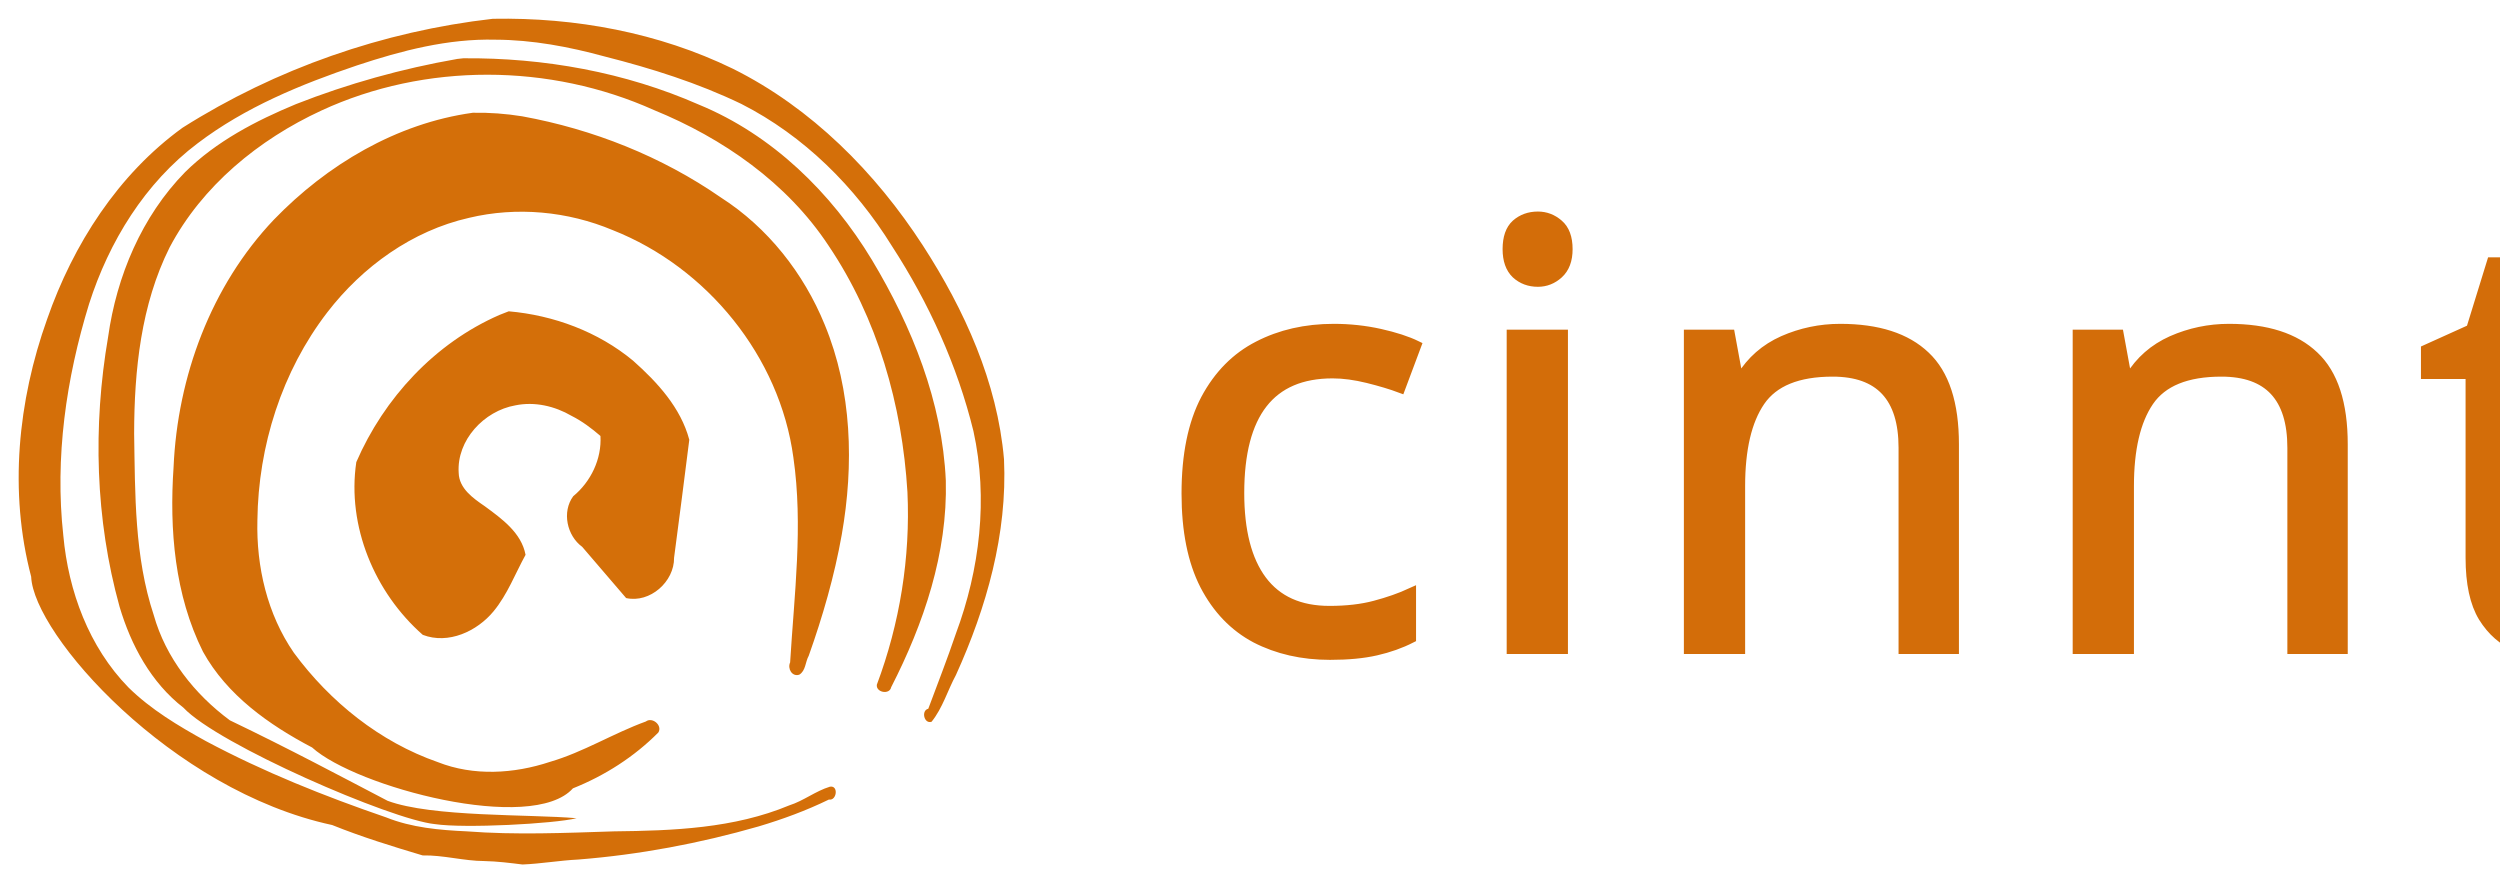
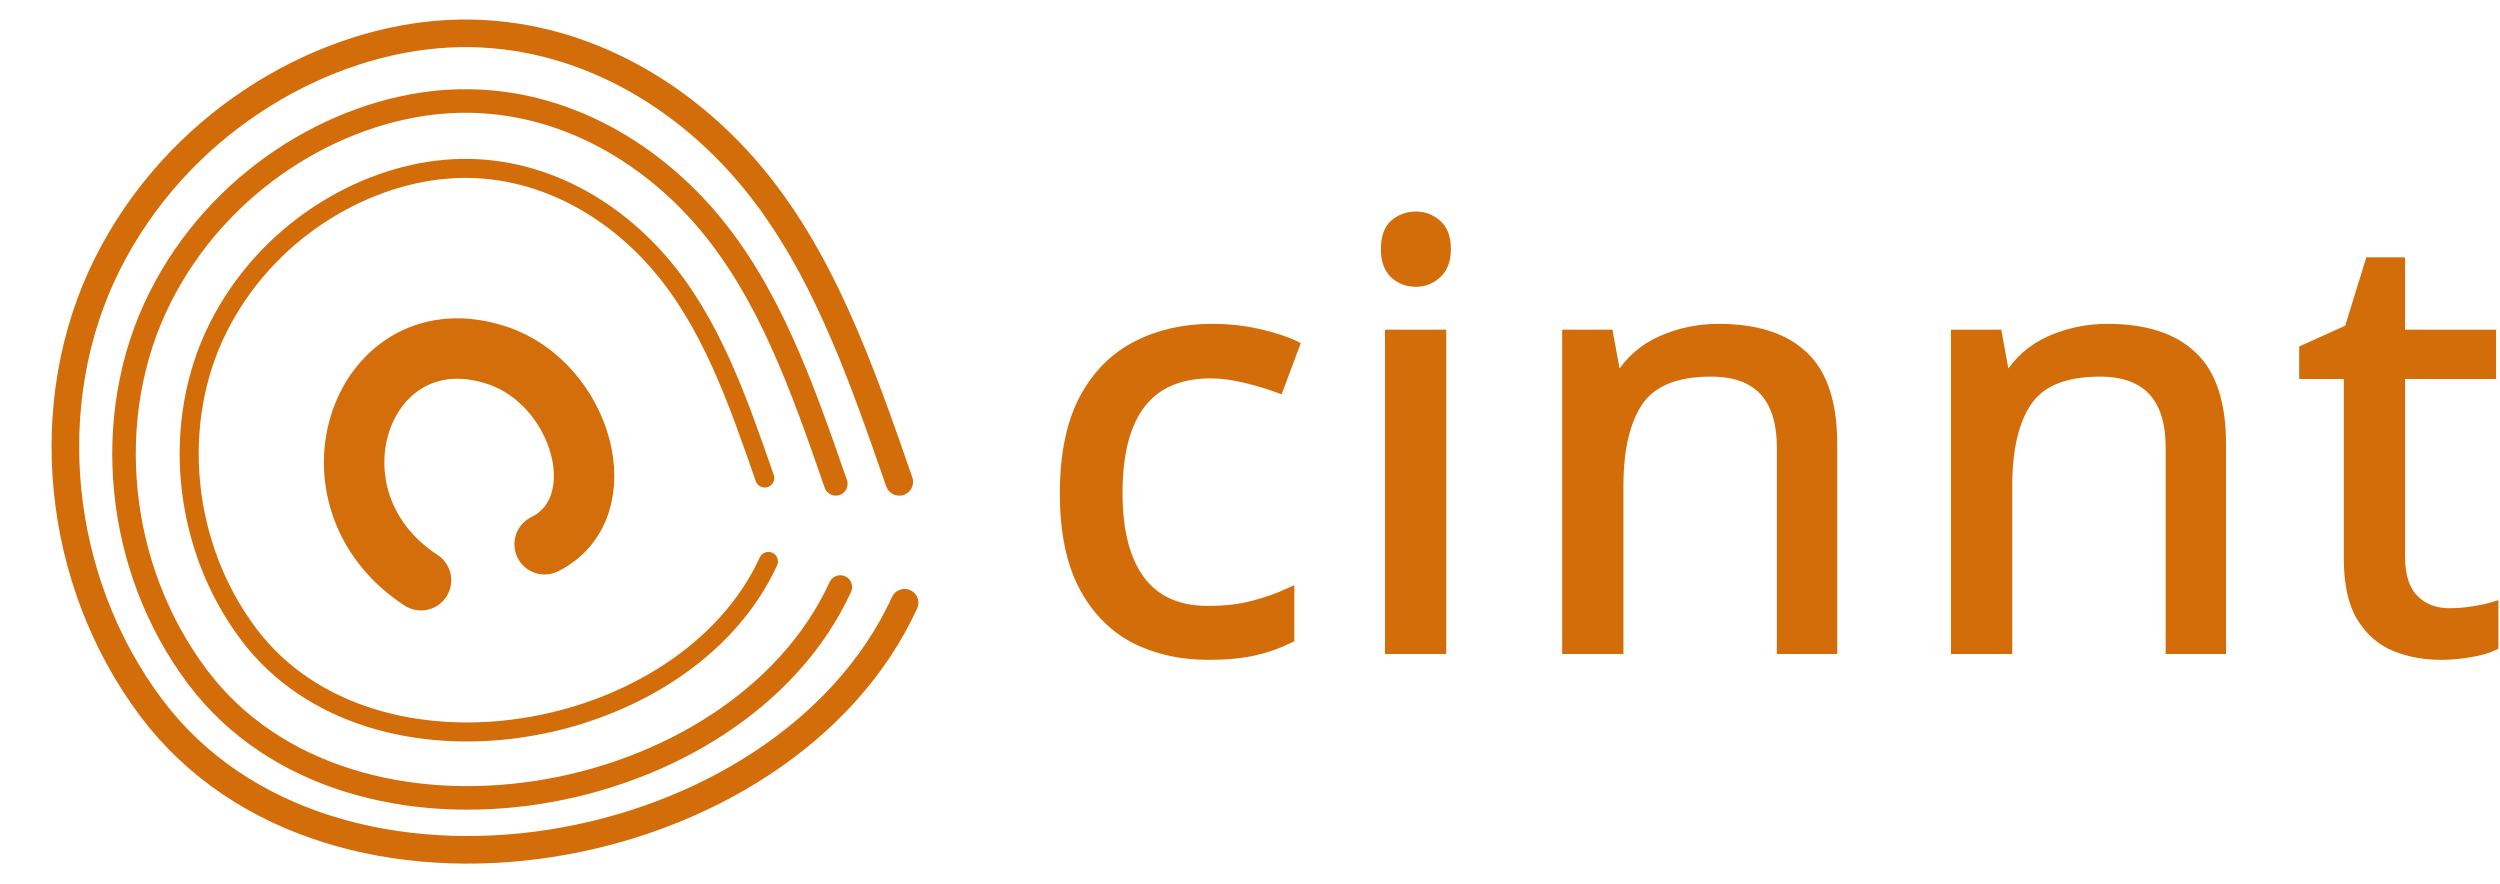
<svg xmlns="http://www.w3.org/2000/svg" xmlns:xlink="http://www.w3.org/1999/xlink" width="133.923mm" height="47.31mm" viewBox="0 0 133.923 47.31" version="1.1" id="svg8">
  <defs id="defs2">
+     <marker orient="auto" refY="0.0" refX="0.0" id="Arrow1Lstart" style="overflow:visible">
+       <path id="path880" d="M 0.0,0.0 L 5.0,-5.0 L -12.5,0.0 L 5.0,5.0 L 0.0,0.0 z " style="fill-rule:evenodd;stroke:#d36d09;stroke-width:1pt;stroke-opacity:1;fill:#d36d09;fill-opacity:1" transform="scale(0.8) translate(12.5,0)" />
+     </marker>
    <linearGradient id="linearGradient821">
      <stop style="stop-color:#ffd3a4;stop-opacity:1" offset="0" id="stop817" />
      <stop id="stop825" offset="0.497" style="stop-color:#ff8b14;stop-opacity:1" />
      <stop style="stop-color:#9f5100;stop-opacity:0.69" offset="1" id="stop819" />
    </linearGradient>
    <clipPath clipPathUnits="userSpaceOnUse" id="clipPath857">
      <ellipse ry="65.012" rx="64.634" cy="250.221" cx="67.812" id="ellipse859" style="opacity:0.99;fill:url(#radialGradient861);fill-opacity:1;stroke:none;stroke-width:2.81;stroke-linejoin:round;stroke-miterlimit:4;stroke-dasharray:none;stroke-opacity:1" transform="rotate(-21.45126)" />
    </clipPath>
    <radialGradient xlink:href="#linearGradient821" id="radialGradient861" gradientUnits="userSpaceOnUse" gradientTransform="matrix(-1.331493,-0.2185446,0.2366243,-1.441645,248.3893,385.2704)" cx="134.938" cy="98.391" fx="134.938" fy="98.391" r="66.039" />
  </defs>
  <g id="layer1" transform="translate(-24.81939,-110.3397)">
-     <path style="fill:#d46f09;fill-opacity:1;fill-rule:evenodd;stroke:none;stroke-width:0.378px;stroke-linecap:butt;stroke-linejoin:miter;stroke-opacity:1" d="m 51.229,111.345 c -5.885,0.67 -11.622,2.668 -16.629,5.836 -3.462,2.504 -5.86,6.253 -7.254,10.25 -1.572,4.39 -2.054,9.259 -0.857,13.801 0.127,3.099 7.485,11.445 16.125,13.304 1.582,0.638 3.213,1.141 4.846,1.628 1.112,-0.023 2.198,0.298 3.31,0.302 0.684,0.015 1.361,0.099 2.039,0.184 1,-0.041 1.99,-0.217 2.991,-0.266 3.27,-0.259 6.512,-0.867 9.663,-1.775 1.286,-0.384 2.552,-0.849 3.76,-1.438 0.423,0.078 0.53,-0.771 0.056,-0.689 -0.771,0.233 -1.411,0.758 -2.179,1.001 -2.962,1.236 -6.222,1.357 -9.387,1.392 -2.631,0.084 -5.267,0.201 -7.896,-0.001 -1.459,-0.067 -2.94,-0.197 -4.308,-0.746 -3.308,-1.136 -6.571,-2.439 -9.66,-4.088 -1.473,-0.813 -2.943,-1.689 -4.149,-2.875 -2.116,-2.168 -3.218,-5.157 -3.489,-8.139 -0.461,-4.172 0.15,-8.408 1.379,-12.403 1.068,-3.341 2.994,-6.484 5.824,-8.612 2.54,-1.928 5.526,-3.154 8.527,-4.167 2.391,-0.793 4.877,-1.442 7.417,-1.378 1.987,0.006 3.952,0.38 5.863,0.902 2.501,0.635 4.981,1.416 7.309,2.538 3.35,1.701 6.103,4.44 8.072,7.619 1.972,3.039 3.5,6.387 4.364,9.911 0.795,3.605 0.341,7.407 -0.94,10.845 -0.458,1.354 -0.98,2.686 -1.479,4.025 -0.395,0.092 -0.227,0.832 0.176,0.698 0.598,-0.742 0.858,-1.681 1.307,-2.509 1.638,-3.612 2.758,-7.558 2.573,-11.555 -0.359,-4.126 -2.114,-7.996 -4.34,-11.44 -2.544,-3.926 -5.968,-7.38 -10.185,-9.479 -3.978,-1.936 -8.441,-2.756 -12.848,-2.675 z m -1.929,2.155 c -2.943,0.516 -5.839,1.322 -8.62,2.415 -2.152,0.891 -4.273,1.997 -5.946,3.646 -2.321,2.371 -3.666,5.568 -4.123,8.827 -0.822,4.784 -0.689,9.764 0.613,14.451 0.613,2.069 1.692,4.072 3.424,5.413 1.843,1.968 11.14,6.001 13.468,6.235 1.602,0.238 6.371,-0.017 7.59,-0.316 -2.484,-0.22 -7.751,-0.048 -10.123,-0.933 -2.434,-1.271 -5.259,-2.781 -8.449,-4.311 -1.893,-1.399 -3.436,-3.35 -4.079,-5.638 -1.036,-3.13 -0.996,-6.468 -1.05,-9.726 0.006,-3.392 0.364,-6.892 1.899,-9.967 1.745,-3.303 4.775,-5.782 8.13,-7.334 5.568,-2.575 12.235,-2.535 17.819,-0.026 3.688,1.507 7.129,3.895 9.347,7.256 2.625,3.889 3.95,8.552 4.23,13.208 0.164,3.503 -0.408,7.035 -1.639,10.318 -0.057,0.418 0.683,0.556 0.768,0.134 1.748,-3.415 3.027,-7.189 2.927,-11.067 -0.19,-4.215 -1.805,-8.236 -3.956,-11.818 -2.17,-3.6 -5.341,-6.705 -9.265,-8.319 -3.961,-1.744 -8.314,-2.522 -12.631,-2.486 -0.111,0.013 -0.222,0.025 -0.333,0.037 z m 0.84,2.881 c -4.087,0.568 -7.81,2.787 -10.649,5.726 -3.369,3.548 -5.162,8.409 -5.374,13.26 -0.227,3.348 0.058,6.842 1.576,9.884 1.287,2.328 3.538,3.92 5.846,5.131 2.341,2.118 11.783,4.635 13.971,2.189 1.704,-0.68 3.282,-1.688 4.576,-2.992 0.237,-0.379 -0.324,-0.851 -0.67,-0.589 -1.75,0.636 -3.346,1.642 -5.141,2.164 -1.928,0.639 -4.084,0.769 -6,0.013 -3.103,-1.081 -5.775,-3.23 -7.714,-5.86 -1.426,-2.065 -2.016,-4.614 -1.953,-7.101 0.046,-3.976 1.311,-7.974 3.746,-11.137 1.888,-2.45 4.549,-4.371 7.592,-5.06 2.553,-0.611 5.284,-0.354 7.7,0.66 5.051,1.994 8.948,6.775 9.675,12.183 0.526,3.645 0.047,7.325 -0.175,10.973 -0.154,0.329 0.104,0.785 0.49,0.657 0.348,-0.209 0.321,-0.685 0.506,-1.012 0.751,-2.112 1.377,-4.276 1.769,-6.485 0.658,-3.742 0.554,-7.713 -0.915,-11.259 -1.124,-2.75 -3.046,-5.195 -5.557,-6.805 -3.176,-2.202 -6.85,-3.658 -10.646,-4.351 -0.876,-0.141 -1.766,-0.207 -2.653,-0.19 z m 1.426,10.834 c -3.449,1.506 -6.173,4.449 -7.66,7.88 -0.508,3.43 0.982,6.989 3.562,9.254 1.37,0.525 2.907,-0.19 3.793,-1.265 0.743,-0.901 1.155,-2.009 1.712,-3.023 -0.223,-1.186 -1.275,-1.933 -2.184,-2.603 -0.624,-0.426 -1.376,-0.951 -1.398,-1.787 -0.115,-1.75 1.358,-3.321 3.034,-3.616 1.035,-0.214 2.114,0.038 3.016,0.564 0.562,0.284 1.069,0.664 1.544,1.075 0.074,1.231 -0.516,2.453 -1.46,3.23 -0.614,0.837 -0.337,2.113 0.483,2.71 0.784,0.915 1.569,1.829 2.353,2.744 1.277,0.282 2.584,-0.877 2.568,-2.161 0.282,-2.105 0.547,-4.213 0.815,-6.32 -0.458,-1.721 -1.712,-3.081 -3.01,-4.235 -1.872,-1.553 -4.25,-2.434 -6.662,-2.646 -0.168,0.066 -0.337,0.132 -0.505,0.198 z m 2.677,26.999 z" id="path4678" />
-     <text xml:space="preserve" style="font-style:normal;font-variant:normal;font-weight:normal;font-stretch:normal;font-size:31.486px;line-height:125%;font-family:Raleway;-inkscape-font-specification:Raleway;text-align:start;letter-spacing:1.368px;word-spacing:0px;writing-mode:lr-tb;text-anchor:start;fill:#d36d09;fill-opacity:1;stroke:#d36d09;stroke-width:0.5;stroke-linecap:butt;stroke-linejoin:miter;stroke-miterlimit:4;stroke-dasharray:none;stroke-opacity:1" x="86.629" y="145.125" id="text823">
-       <tspan id="tspan821" x="86.629" y="145.125" style="letter-spacing:1.368px;fill:#d36d09;fill-opacity:1;stroke:#d36d09;stroke-width:0.5;stroke-miterlimit:4;stroke-dasharray:none;stroke-opacity:1">cinnt</tspan>
+     <path style="fill:#d46f09;fill-opacity:1;fill-rule:evenodd;stroke:none;stroke-width:0.378px;stroke-linecap:butt;stroke-linejoin:miter;stroke-opacity:1" d="m -122.764,147.961 c -5.885,0.67 -11.621,2.668 -16.629,5.836 -3.462,2.504 -5.86,6.253 -7.254,10.25 -1.572,4.39 -2.054,9.259 -0.857,13.801 0.127,3.099 7.485,11.445 16.125,13.304 1.582,0.638 3.213,1.141 4.846,1.628 1.112,-0.023 2.198,0.298 3.31,0.302 0.684,0.015 1.361,0.099 2.039,0.184 1,-0.041 1.99,-0.217 2.991,-0.266 3.27,-0.259 6.512,-0.867 9.663,-1.775 1.286,-0.384 2.552,-0.849 3.76,-1.438 0.423,0.078 0.53,-0.771 0.056,-0.689 -0.771,0.233 -1.411,0.758 -2.179,1.001 -2.962,1.236 -6.222,1.357 -9.387,1.392 -2.631,0.084 -5.267,0.201 -7.896,-10e-4 -1.459,-0.067 -2.94,-0.197 -4.308,-0.746 -3.308,-1.136 -6.571,-2.439 -9.66,-4.088 -1.473,-0.813 -2.943,-1.689 -4.149,-2.875 -2.116,-2.168 -3.218,-5.157 -3.489,-8.139 -0.461,-4.172 0.15,-8.408 1.379,-12.403 1.068,-3.341 2.994,-6.484 5.824,-8.612 2.54,-1.928 5.526,-3.154 8.527,-4.167 2.391,-0.793 4.877,-1.442 7.417,-1.378 1.987,0.006 3.952,0.38 5.863,0.902 2.501,0.635 4.981,1.416 7.309,2.538 3.35,1.701 6.103,4.44 8.072,7.619 1.972,3.039 3.5,6.387 4.364,9.911 0.795,3.605 0.341,7.407 -0.94,10.845 -0.458,1.354 -0.98,2.686 -1.479,4.025 -0.395,0.092 -0.227,0.832 0.176,0.698 0.598,-0.742 0.858,-1.681 1.307,-2.509 1.638,-3.612 2.758,-7.558 2.573,-11.555 -0.359,-4.126 -2.114,-7.996 -4.34,-11.44 -2.544,-3.926 -5.968,-7.38 -10.185,-9.479 -3.978,-1.936 -8.441,-2.756 -12.848,-2.675 z m -1.929,2.155 c -2.943,0.516 -5.839,1.322 -8.62,2.415 -2.152,0.891 -4.273,1.997 -5.946,3.646 -2.321,2.371 -3.666,5.568 -4.123,8.827 -0.822,4.784 -0.689,9.764 0.613,14.451 0.613,2.069 1.692,4.072 3.424,5.413 1.843,1.968 11.14,6.001 13.468,6.235 1.602,0.238 6.371,-0.017 7.59,-0.316 -2.484,-0.22 -7.751,-0.048 -10.123,-0.933 -2.434,-1.271 -5.259,-2.781 -8.449,-4.311 -1.893,-1.399 -3.436,-3.35 -4.079,-5.638 -1.036,-3.13 -0.996,-6.468 -1.05,-9.726 0.006,-3.392 0.364,-6.892 1.899,-9.967 1.745,-3.303 4.775,-5.782 8.13,-7.334 5.568,-2.575 12.235,-2.535 17.819,-0.026 3.688,1.507 7.129,3.895 9.347,7.256 2.625,3.889 3.95,8.552 4.23,13.208 0.164,3.503 -0.408,7.035 -1.639,10.318 -0.057,0.418 0.683,0.556 0.768,0.134 1.748,-3.415 3.027,-7.189 2.927,-11.067 -0.19,-4.215 -1.805,-8.236 -3.956,-11.818 -2.17,-3.6 -5.341,-6.705 -9.265,-8.319 -3.961,-1.744 -8.314,-2.522 -12.631,-2.486 -0.111,0.013 -0.222,0.025 -0.333,0.037 z m 0.84,2.881 c -4.087,0.568 -7.81,2.787 -10.649,5.726 -3.369,3.548 -5.162,8.409 -5.374,13.26 -0.227,3.348 0.058,6.842 1.576,9.884 1.287,2.328 3.538,3.92 5.846,5.131 2.341,2.118 11.783,4.635 13.971,2.189 1.704,-0.68 3.282,-1.688 4.576,-2.992 0.237,-0.379 -0.324,-0.851 -0.67,-0.589 -1.75,0.636 -3.346,1.642 -5.141,2.164 -1.928,0.639 -4.084,0.769 -6,0.013 -3.103,-1.081 -5.775,-3.23 -7.714,-5.86 -1.426,-2.065 -2.016,-4.614 -1.953,-7.101 0.046,-3.976 1.311,-7.974 3.746,-11.137 1.888,-2.45 4.549,-4.371 7.592,-5.06 2.553,-0.611 5.284,-0.354 7.7,0.66 5.051,1.994 8.948,6.775 9.675,12.183 0.526,3.645 0.047,7.325 -0.175,10.973 -0.154,0.329 0.104,0.785 0.49,0.657 0.348,-0.209 0.321,-0.685 0.506,-1.012 0.751,-2.112 1.377,-4.276 1.769,-6.485 0.658,-3.742 0.554,-7.713 -0.915,-11.259 -1.124,-2.75 -3.046,-5.195 -5.557,-6.805 -3.176,-2.202 -6.85,-3.658 -10.646,-4.351 -0.876,-0.141 -1.766,-0.207 -2.653,-0.19 z m 1.426,10.834 c -3.449,1.506 -6.173,4.449 -7.66,7.88 -0.508,3.43 0.982,6.989 3.562,9.254 1.37,0.525 2.907,-0.19 3.793,-1.265 0.743,-0.901 1.155,-2.009 1.712,-3.023 -0.223,-1.186 -1.275,-1.933 -2.184,-2.603 -0.624,-0.426 -1.376,-0.951 -1.398,-1.787 -0.115,-1.75 1.358,-3.321 3.034,-3.616 1.035,-0.214 2.114,0.038 3.016,0.564 0.562,0.284 1.069,0.664 1.544,1.075 0.074,1.231 -0.516,2.453 -1.46,3.23 -0.614,0.837 -0.337,2.113 0.483,2.71 0.784,0.915 1.569,1.829 2.353,2.744 1.277,0.282 2.584,-0.877 2.568,-2.161 0.282,-2.105 0.547,-4.213 0.815,-6.32 -0.458,-1.721 -1.712,-3.081 -3.01,-4.235 -1.872,-1.553 -4.25,-2.434 -6.662,-2.646 -0.168,0.066 -0.337,0.132 -0.505,0.198 z m 2.677,26.999 z" id="path4678" />
+     <text xml:space="preserve" style="font-style:normal;font-variant:normal;font-weight:normal;font-stretch:normal;font-size:31.486px;line-height:125%;font-family:Raavi;-inkscape-font-specification:Raavi;text-align:start;letter-spacing:1.368px;word-spacing:0px;writing-mode:lr-tb;text-anchor:start;fill:#d36d09;fill-opacity:1;stroke:#d36d09;stroke-width:0.5;stroke-linecap:butt;stroke-linejoin:miter;stroke-miterlimit:4;stroke-dasharray:none;stroke-opacity:1" x="80.11" y="145.125" id="text823">
+       <tspan id="tspan821" x="80.11" y="145.125" style="font-style:normal;font-variant:normal;font-weight:normal;font-stretch:normal;font-family:Raleway;-inkscape-font-specification:Raleway;letter-spacing:1.368px;fill:#d36d09;fill-opacity:1;stroke:#d36d09;stroke-width:0.5;stroke-miterlimit:4;stroke-dasharray:none;stroke-opacity:1">cinnt</tspan>
+     </text>
+     <g id="g1188" transform="matrix(0.7370364,0,0,0.7370364,90.52435,40.19396)">
+       <path id="path860" d="m -33.298,135.98 c -6.05,13.182 -28.785,17.25 -37.778,5.287 -4.814,-6.404 -5.685,-15.349 -2.219,-22.27 3.465,-6.921 10.321,-10.983 16.523,-11.522 6.203,-0.539 11.753,2.446 15.513,6.773 3.759,4.327 5.727,9.996 7.695,15.666" style="fill:none;fill-rule:evenodd;stroke:#d36d09;stroke-width:1.384;stroke-linecap:round;stroke-linejoin:miter;stroke-miterlimit:4;stroke-dasharray:none;stroke-opacity:1" />
+       <path style="fill:none;fill-rule:evenodd;stroke:#d36d09;stroke-width:1.712;stroke-linecap:round;stroke-linejoin:miter;stroke-miterlimit:4;stroke-dasharray:none;stroke-opacity:1" d="m -28.072,137.839 c -7.482,16.301 -35.596,21.332 -46.717,6.539 -5.953,-7.919 -7.03,-18.981 -2.744,-27.54 4.285,-8.559 12.763,-13.582 20.433,-14.248 7.67,-0.666 14.535,3.025 19.184,8.376 4.649,5.351 7.083,12.362 9.516,19.373" id="path871" />
+       <path id="path873" d="m -23.402,138.983 c -8.765,19.098 -41.704,24.992 -54.733,7.66 -6.975,-9.278 -8.236,-22.237 -3.215,-32.265 5.021,-10.028 14.953,-15.912 23.939,-16.693 8.987,-0.78 17.028,3.544 22.475,9.813 5.447,6.269 8.298,14.483 11.149,22.697" style="fill:none;fill-rule:evenodd;stroke:#d36d09;stroke-width:2.006;stroke-linecap:round;stroke-linejoin:miter;stroke-miterlimit:4;stroke-dasharray:none;stroke-opacity:1" />
+       <path id="path1166" d="m -58.548,137.343 c -9.16,-5.978 -4.279,-19.614 5.554,-16.336 6.154,2.051 8.736,11.07 3.431,13.723" style="opacity:0.99;fill:none;fill-opacity:1;stroke:#d36d09;stroke-width:4.393;stroke-linecap:round;stroke-linejoin:round;stroke-miterlimit:4;stroke-dasharray:none;stroke-opacity:1;paint-order:markers stroke fill" />
+     </g>
+     <text xml:space="preserve" style="font-style:normal;font-variant:normal;font-weight:normal;font-stretch:normal;font-size:8.467px;line-height:125%;font-family:Raavi;-inkscape-font-specification:Raavi;text-align:start;letter-spacing:0px;word-spacing:0px;writing-mode:lr-tb;text-anchor:start;fill:#000000;fill-opacity:1;stroke:none;stroke-width:0.265px;stroke-linecap:butt;stroke-linejoin:miter;stroke-opacity:1;" x="-145.164" y="199.344" id="text1170">
+       <tspan id="tspan1168" x="-145.164" y="206.752" style="stroke-width:0.265px;-inkscape-font-specification:Raavi;font-family:Raavi;font-weight:normal;font-style:normal;font-stretch:normal;font-variant:normal;" />
+     </text>
+     <text xml:space="preserve" style="font-style:normal;font-variant:normal;font-weight:normal;font-stretch:normal;font-size:8.467px;line-height:125%;font-family:Raleway;-inkscape-font-specification:Raleway;text-align:start;letter-spacing:0px;word-spacing:0px;writing-mode:lr-tb;text-anchor:start;fill:#000000;fill-opacity:1;stroke:none;stroke-width:0.265px;stroke-linecap:butt;stroke-linejoin:miter;stroke-opacity:1" x="-139.551" y="198.275" id="text1174">
+       <tspan id="tspan1172" x="-139.551" y="205.683" style="stroke-width:0.265px" />
+     </text>
+     <text xml:space="preserve" style="font-style:normal;font-variant:normal;font-weight:normal;font-stretch:normal;font-size:8.467px;line-height:125%;font-family:sans-serif;-inkscape-font-specification:sans-serif;text-align:start;letter-spacing:0px;word-spacing:0px;writing-mode:lr-tb;text-anchor:start;fill:#000000;fill-opacity:1;stroke:none;stroke-width:0.265px;stroke-linecap:butt;stroke-linejoin:miter;stroke-opacity:1;" x="-123.248" y="204.689" id="text1178">
+       <tspan id="tspan1176" x="-123.248" y="204.689" style="stroke-width:0.265px;-inkscape-font-specification:sans-serif;font-family:sans-serif;font-weight:normal;font-style:normal;font-stretch:normal;font-variant:normal;"> </tspan>
+     </text>
+     <text xml:space="preserve" style="font-style:normal;font-variant:normal;font-weight:normal;font-stretch:normal;font-size:8.467px;line-height:125%;font-family:sans-serif;-inkscape-font-specification:sans-serif;text-align:start;letter-spacing:0px;word-spacing:0px;writing-mode:lr-tb;text-anchor:start;fill:#000000;fill-opacity:1;stroke:none;stroke-width:0.265px;stroke-linecap:butt;stroke-linejoin:miter;stroke-opacity:1" x="-143.56" y="144.821" id="text1182">
+       <tspan id="tspan1180" x="-143.56" y="144.821" style="stroke-width:0.265px">old logo</tspan>
    </text>
  </g>
</svg>
